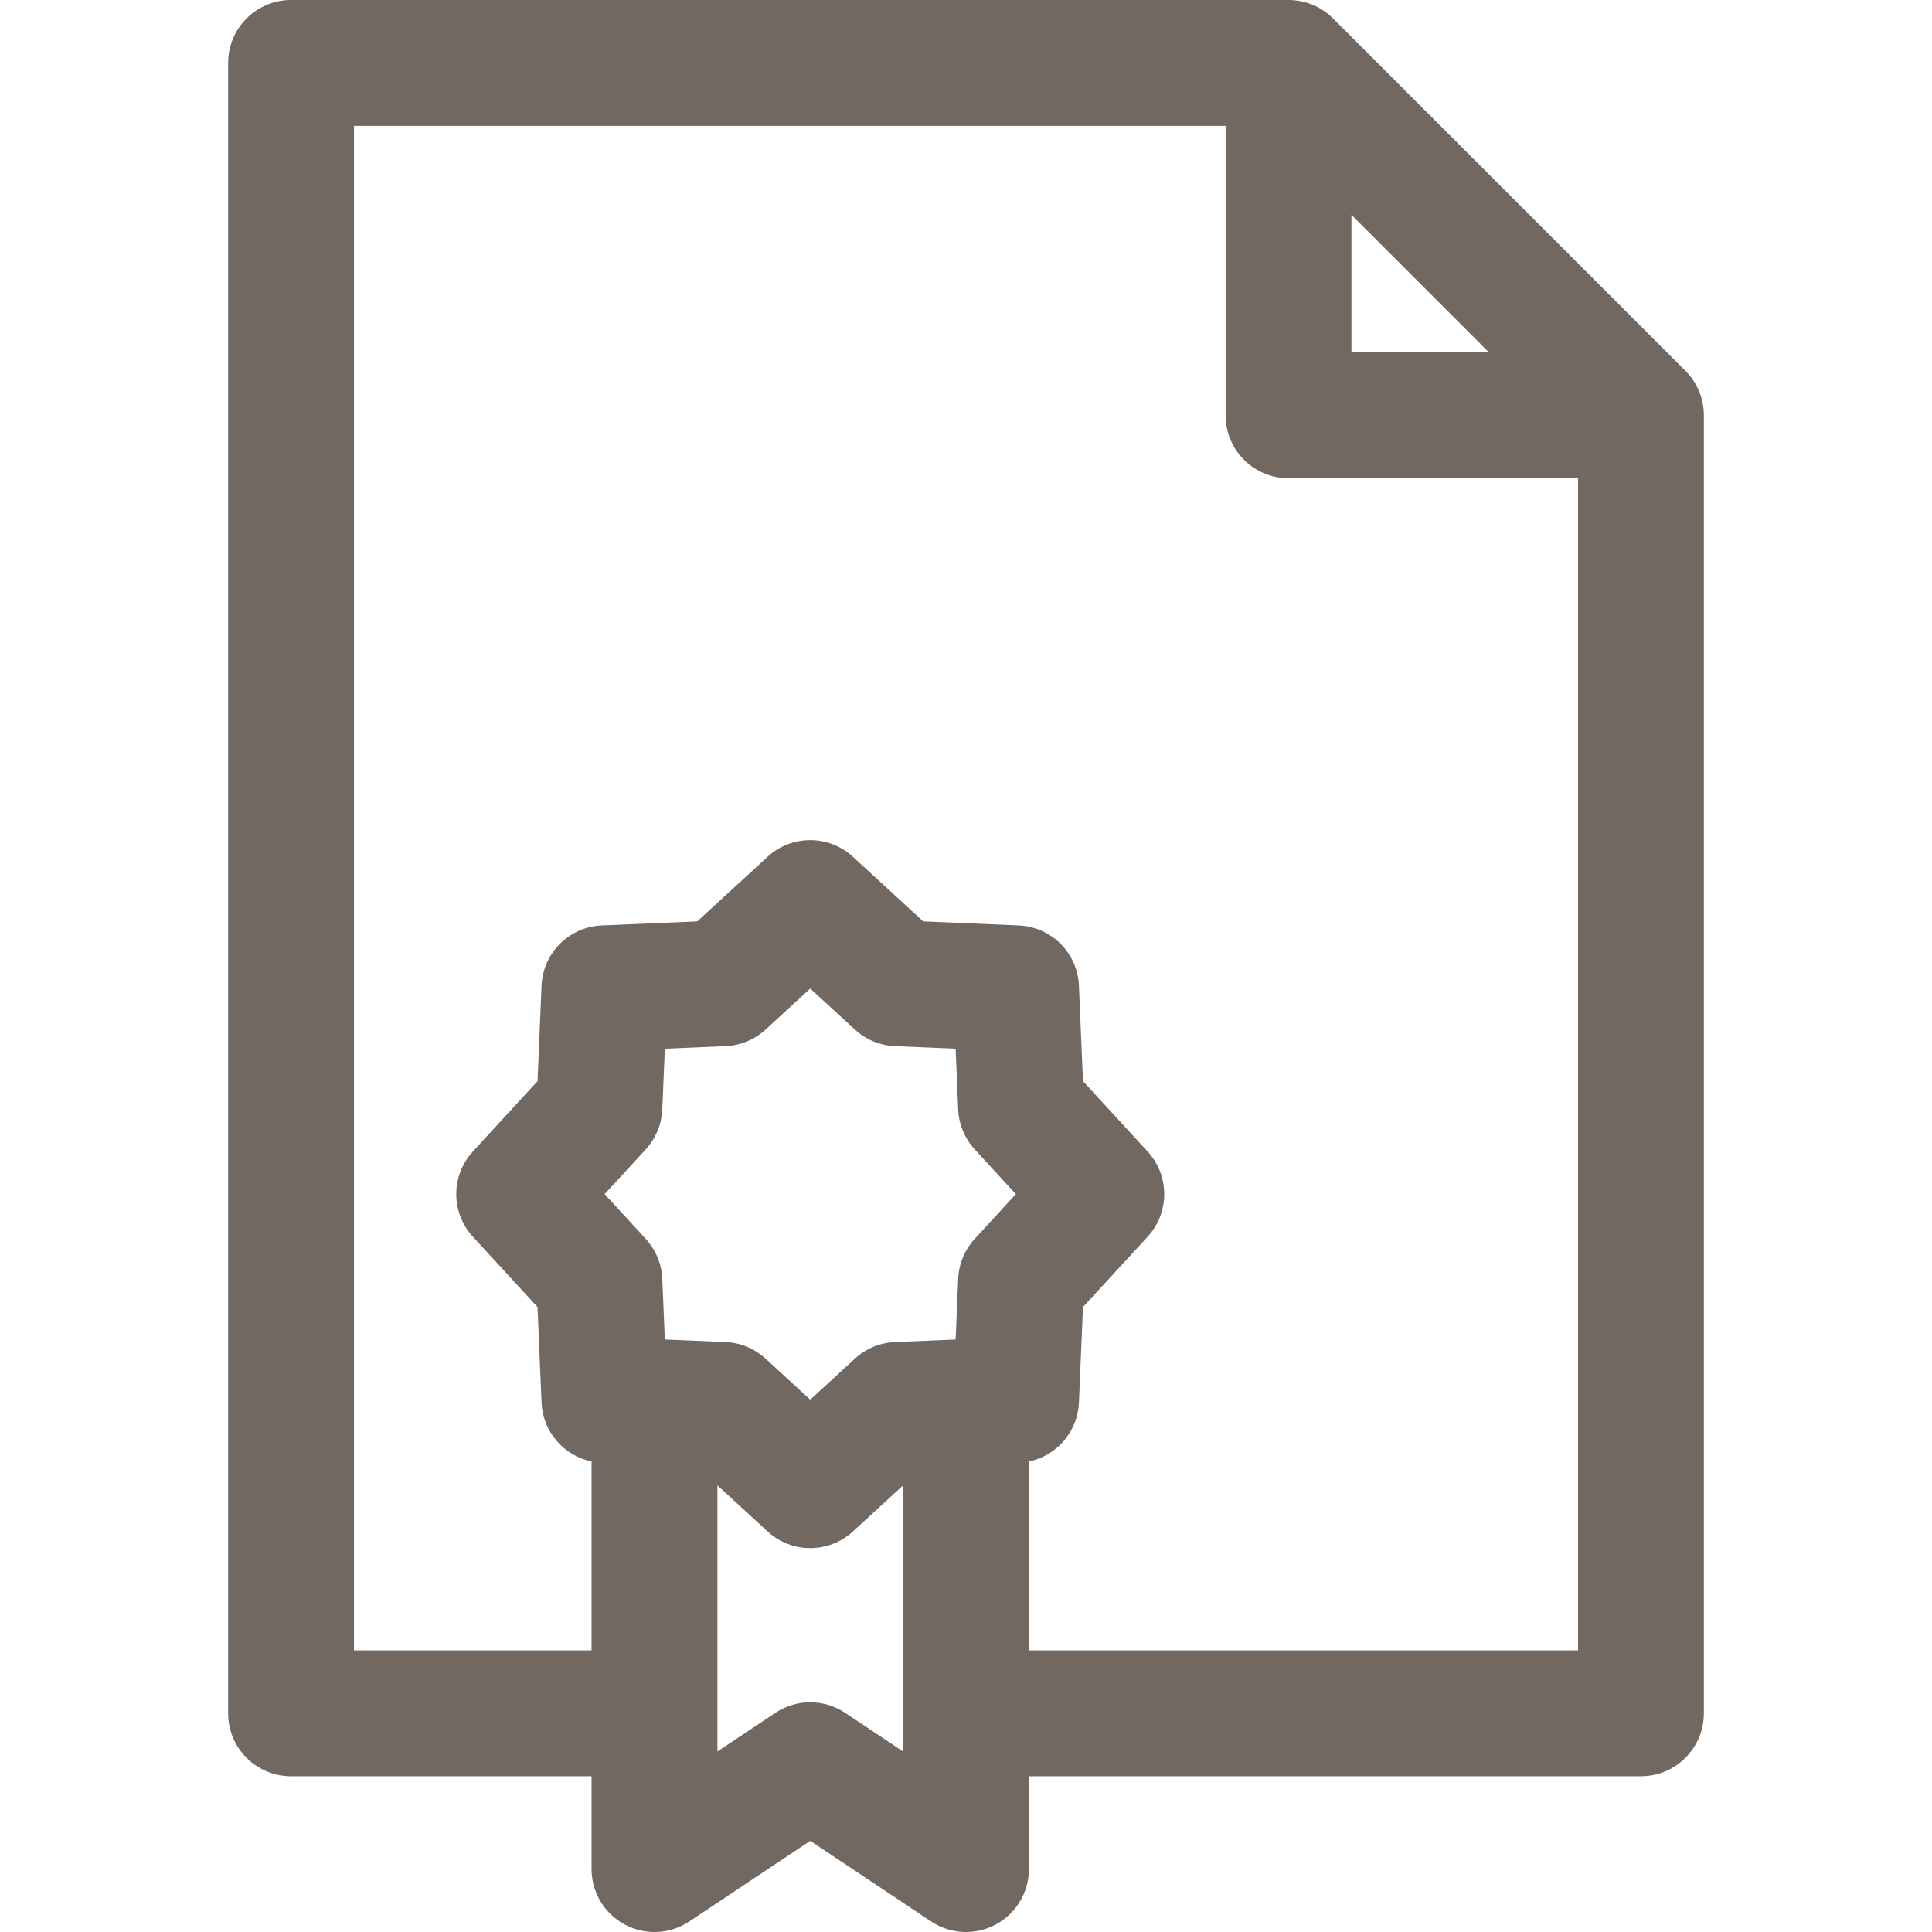
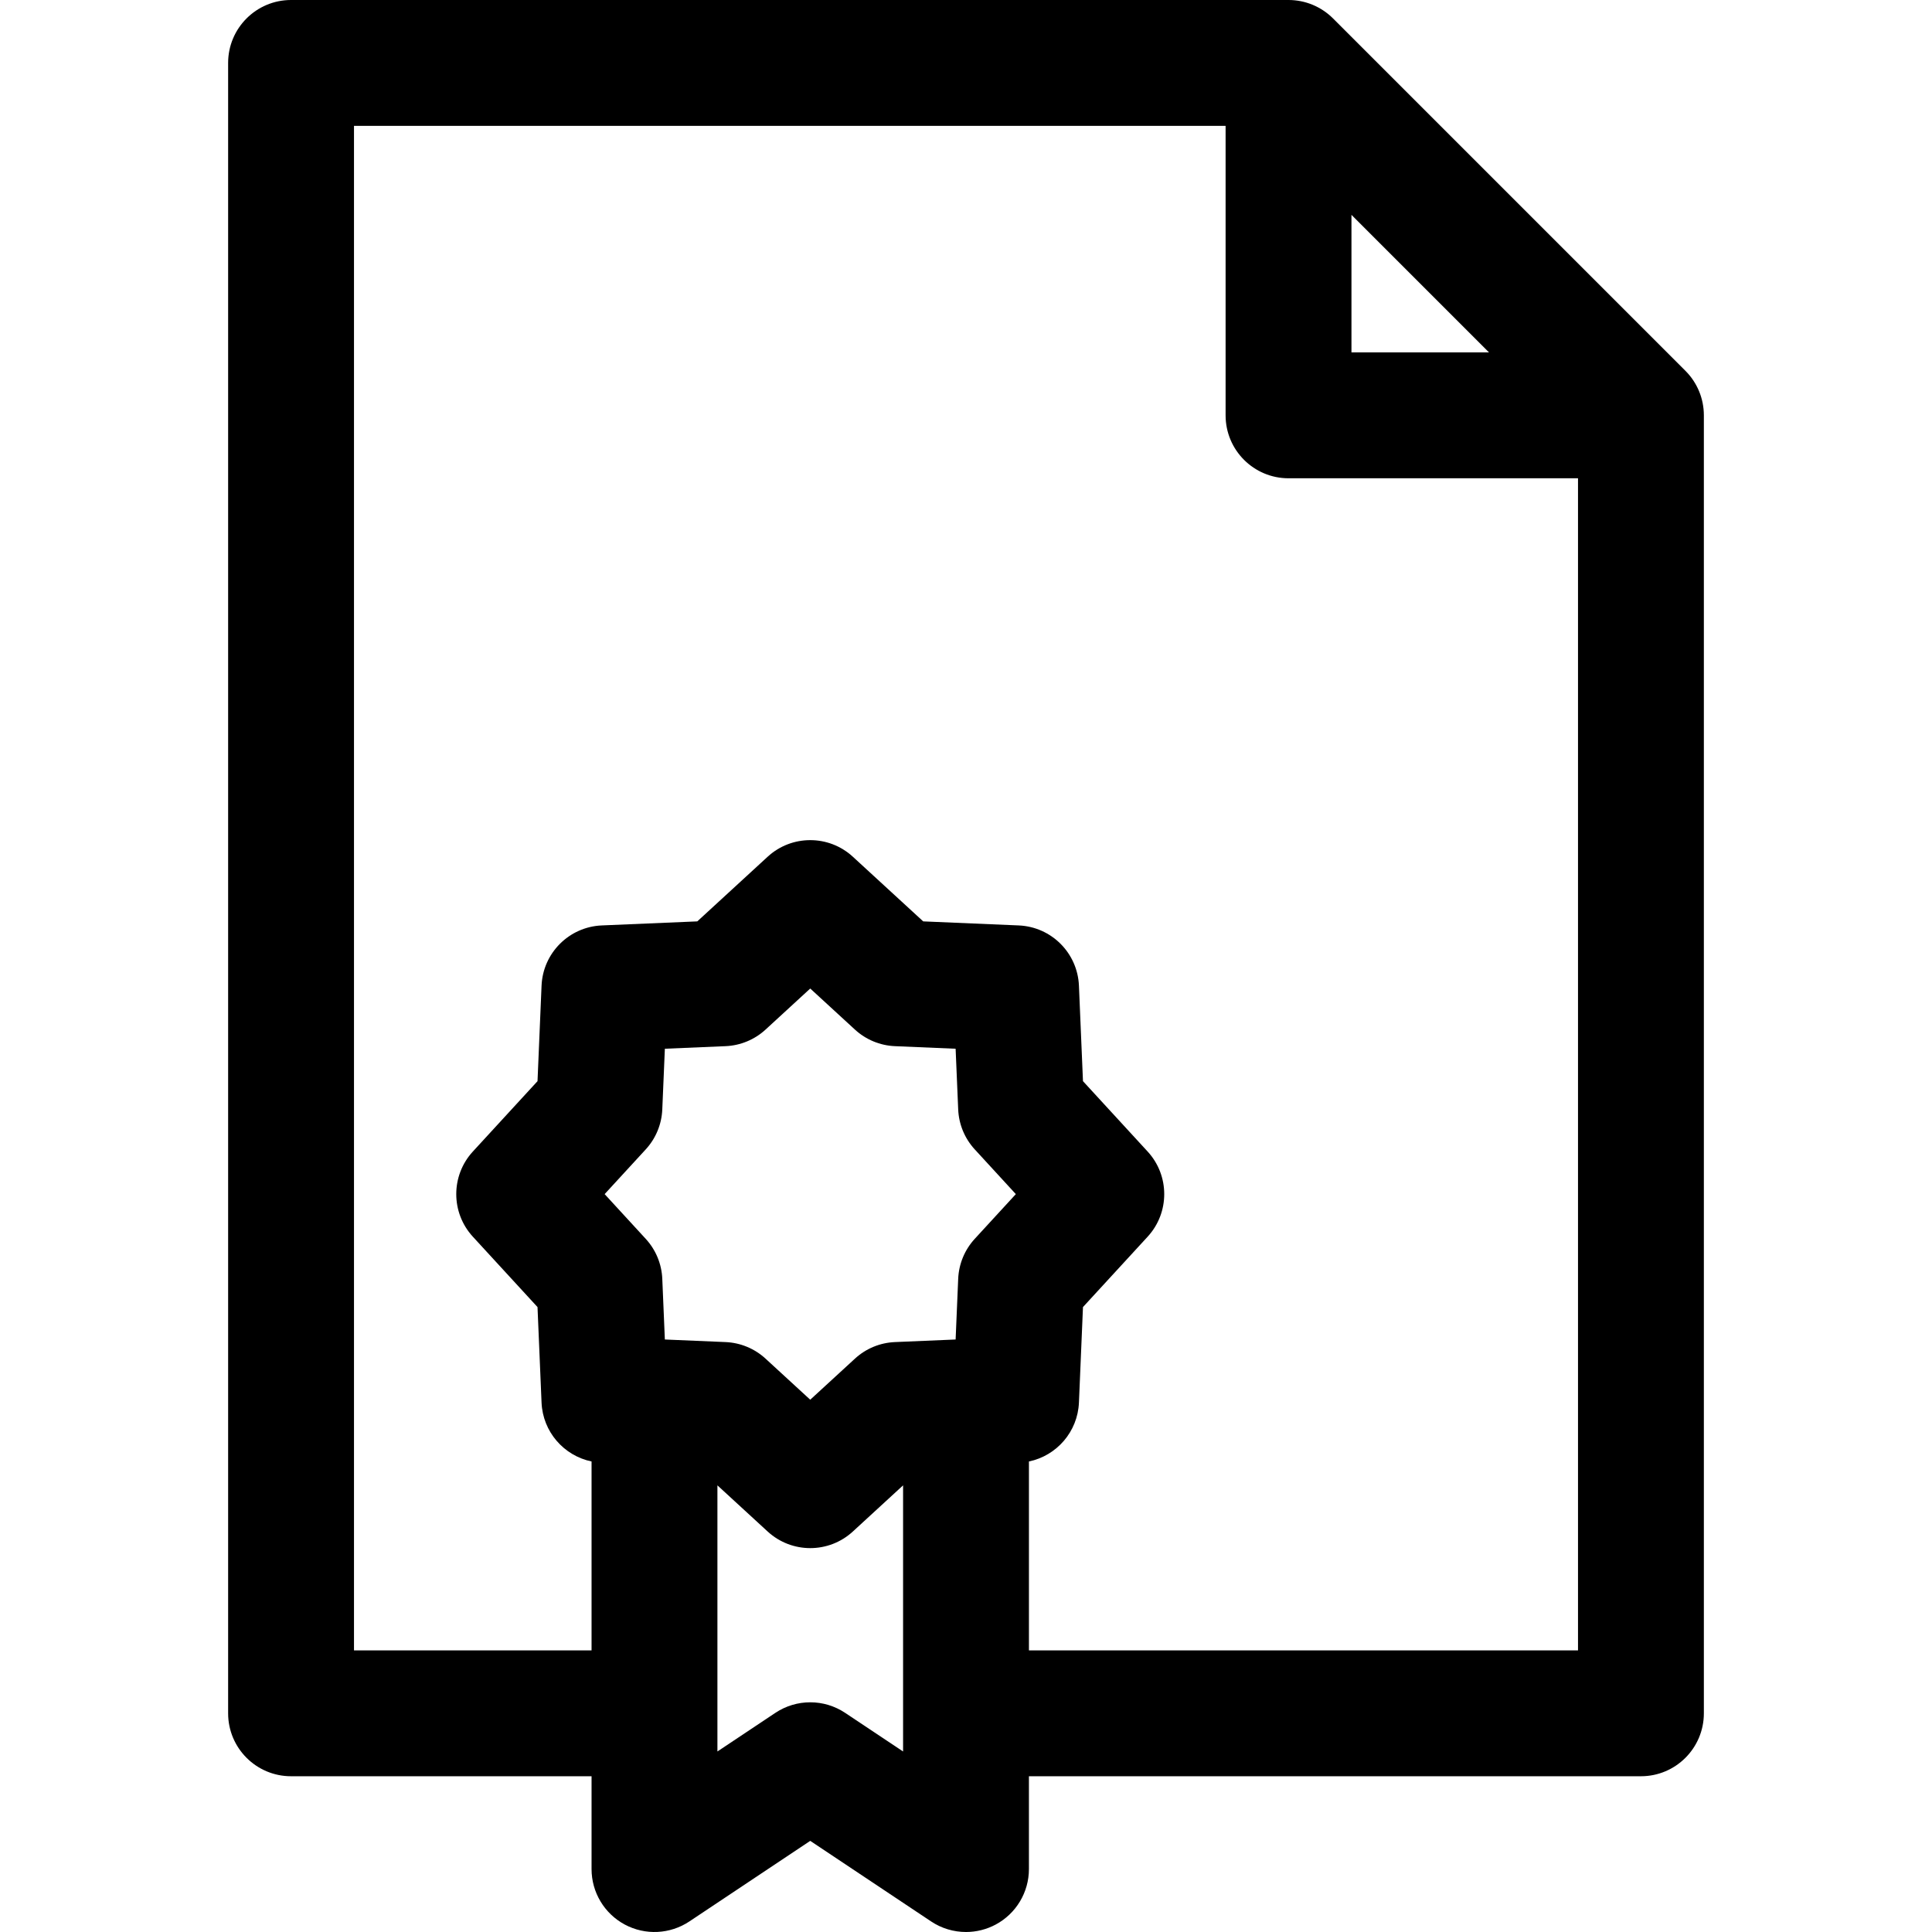
- <svg xmlns="http://www.w3.org/2000/svg" fill="#716862" version="1.1" id="Capa_1" x="0px" y="0px" viewBox="0 0 297 297" style="enable-background:new 0 0 297 297;" xml:space="preserve">
+ <svg xmlns="http://www.w3.org/2000/svg" fill="#000000" version="1.1" id="Capa_1" x="0px" y="0px" viewBox="0 0 297 297" style="enable-background:new 0 0 297 297;" xml:space="preserve">
  <path d="M259.098,57.008L204.923,2.833C203.107,1.019,200.647,0,198.082,0H44.743c-5.343,0-9.674,4.331-9.674,9.674v253.707  c0,5.343,4.331,9.675,9.674,9.675h46.195v14.27c0,3.567,1.964,6.846,5.108,8.529c3.147,1.686,6.964,1.498,9.932-0.48l18.577-12.385  l18.578,12.385c1.618,1.08,3.49,1.625,5.367,1.625c1.564,0,3.134-0.379,4.564-1.145c3.145-1.684,5.109-4.962,5.109-8.529v-14.27  h94.082c5.343,0,9.674-4.332,9.674-9.675V63.849C261.931,61.283,260.912,58.823,259.098,57.008z M207.756,33.03L228.9,54.175  h-21.145V33.03z M149.843,190.444c-1.545,1.682-2.446,3.855-2.543,6.137l-0.396,9.336l-9.335,0.396  c-2.281,0.098-4.454,0.996-6.136,2.541l-6.878,6.319l-6.877-6.319c-1.681-1.543-3.855-2.443-6.136-2.541l-9.336-0.396l-0.395-9.335  c-0.097-2.281-0.997-4.455-2.543-6.136l-6.318-6.878l6.318-6.876c1.545-1.682,2.446-3.855,2.543-6.137l0.396-9.336l9.335-0.396  c2.28-0.098,4.455-0.998,6.136-2.541l6.877-6.319l6.878,6.319c1.681,1.543,3.855,2.443,6.136,2.541l9.335,0.396l0.396,9.336  c0.097,2.28,0.998,4.454,2.543,6.135l6.318,6.878L149.843,190.444z M129.923,263.314c-1.625-1.084-3.496-1.625-5.367-1.625  c-1.87,0-3.74,0.541-5.365,1.625l-8.904,5.934v-40.909l7.725,7.098c1.851,1.699,4.197,2.55,6.545,2.55  c2.349,0,4.695-0.851,6.546-2.55l7.725-7.098v40.909L129.923,263.314z M158.175,253.707v-29.038  c4.264-0.889,7.495-4.568,7.686-9.053l0.621-14.684l9.941-10.818c3.401-3.701,3.401-9.391,0-13.091l-9.941-10.82l-0.621-14.683  c-0.213-5.02-4.234-9.042-9.256-9.256l-14.683-0.623l-10.82-9.941c-3.702-3.399-9.389-3.399-13.091,0l-10.82,9.941l-14.683,0.623  c-5.021,0.214-9.043,4.235-9.256,9.257l-0.621,14.683l-9.941,10.818c-3.401,3.701-3.401,9.391,0,13.091l9.94,10.819l0.621,14.683  c0.19,4.485,3.422,8.164,7.687,9.053v29.039h-36.52V19.349h133.989v44.5c0,5.343,4.332,9.675,9.675,9.675h44.5v180.184H158.175z" />
</svg>
